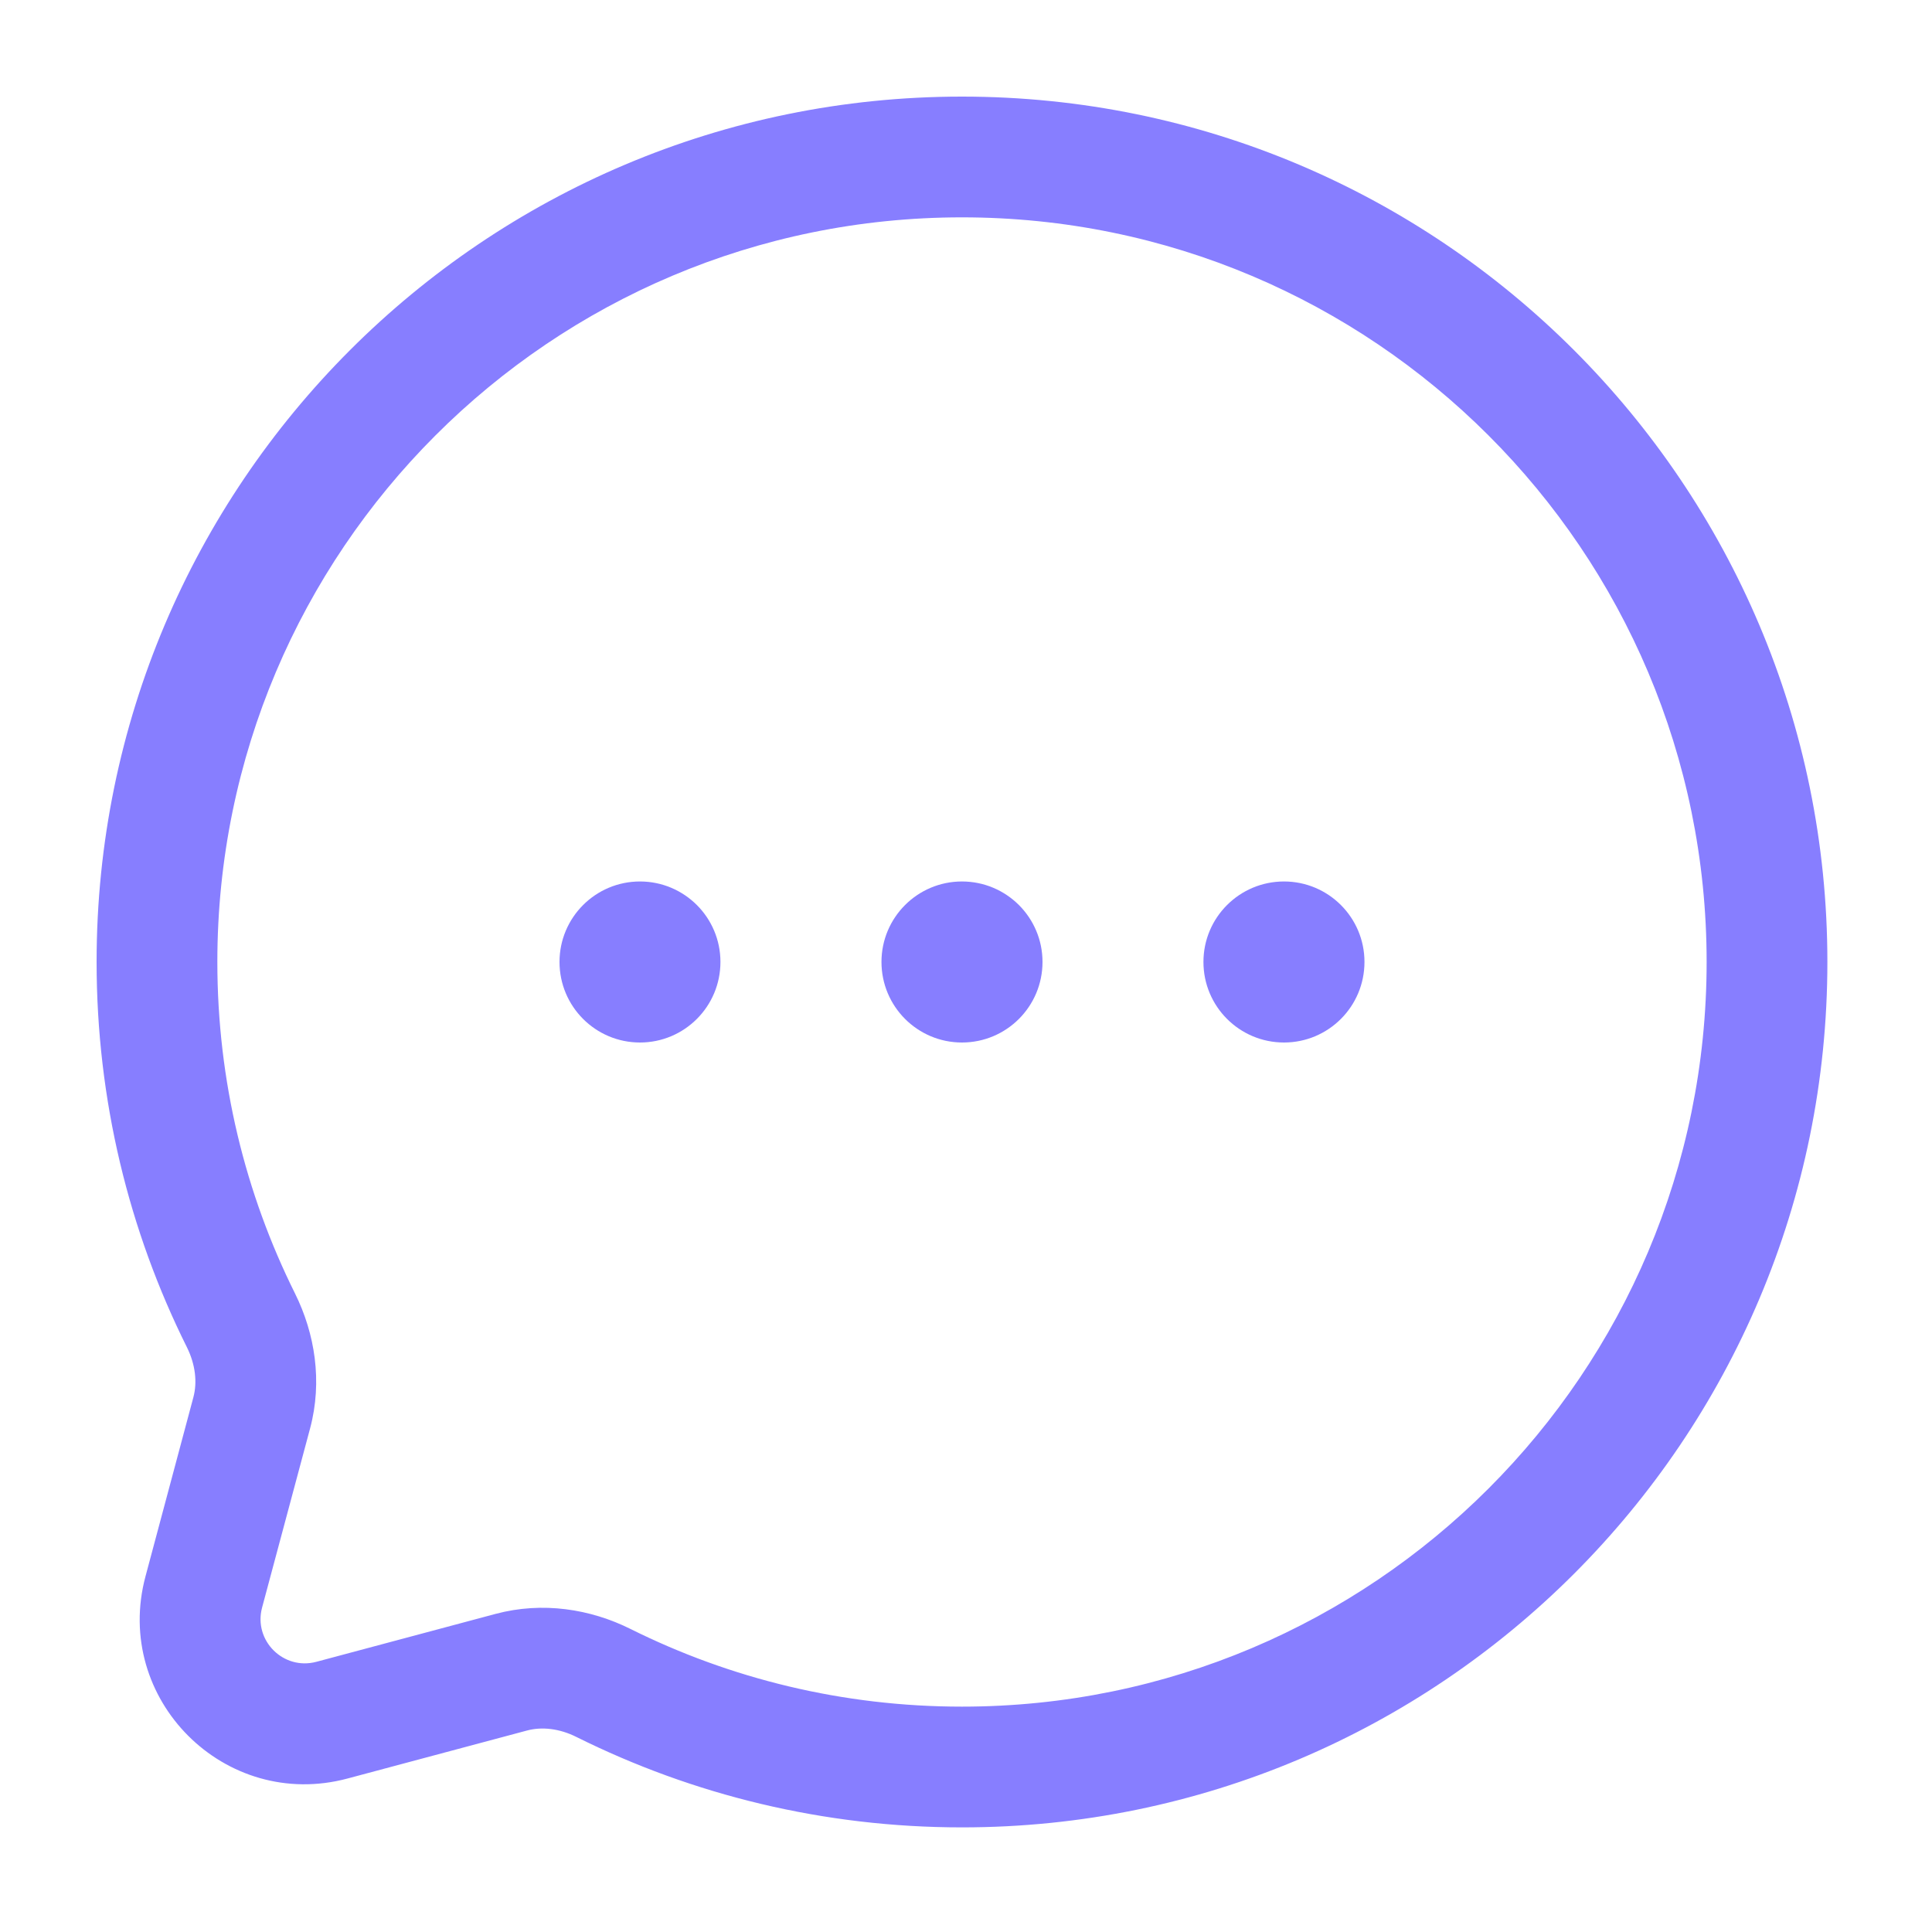
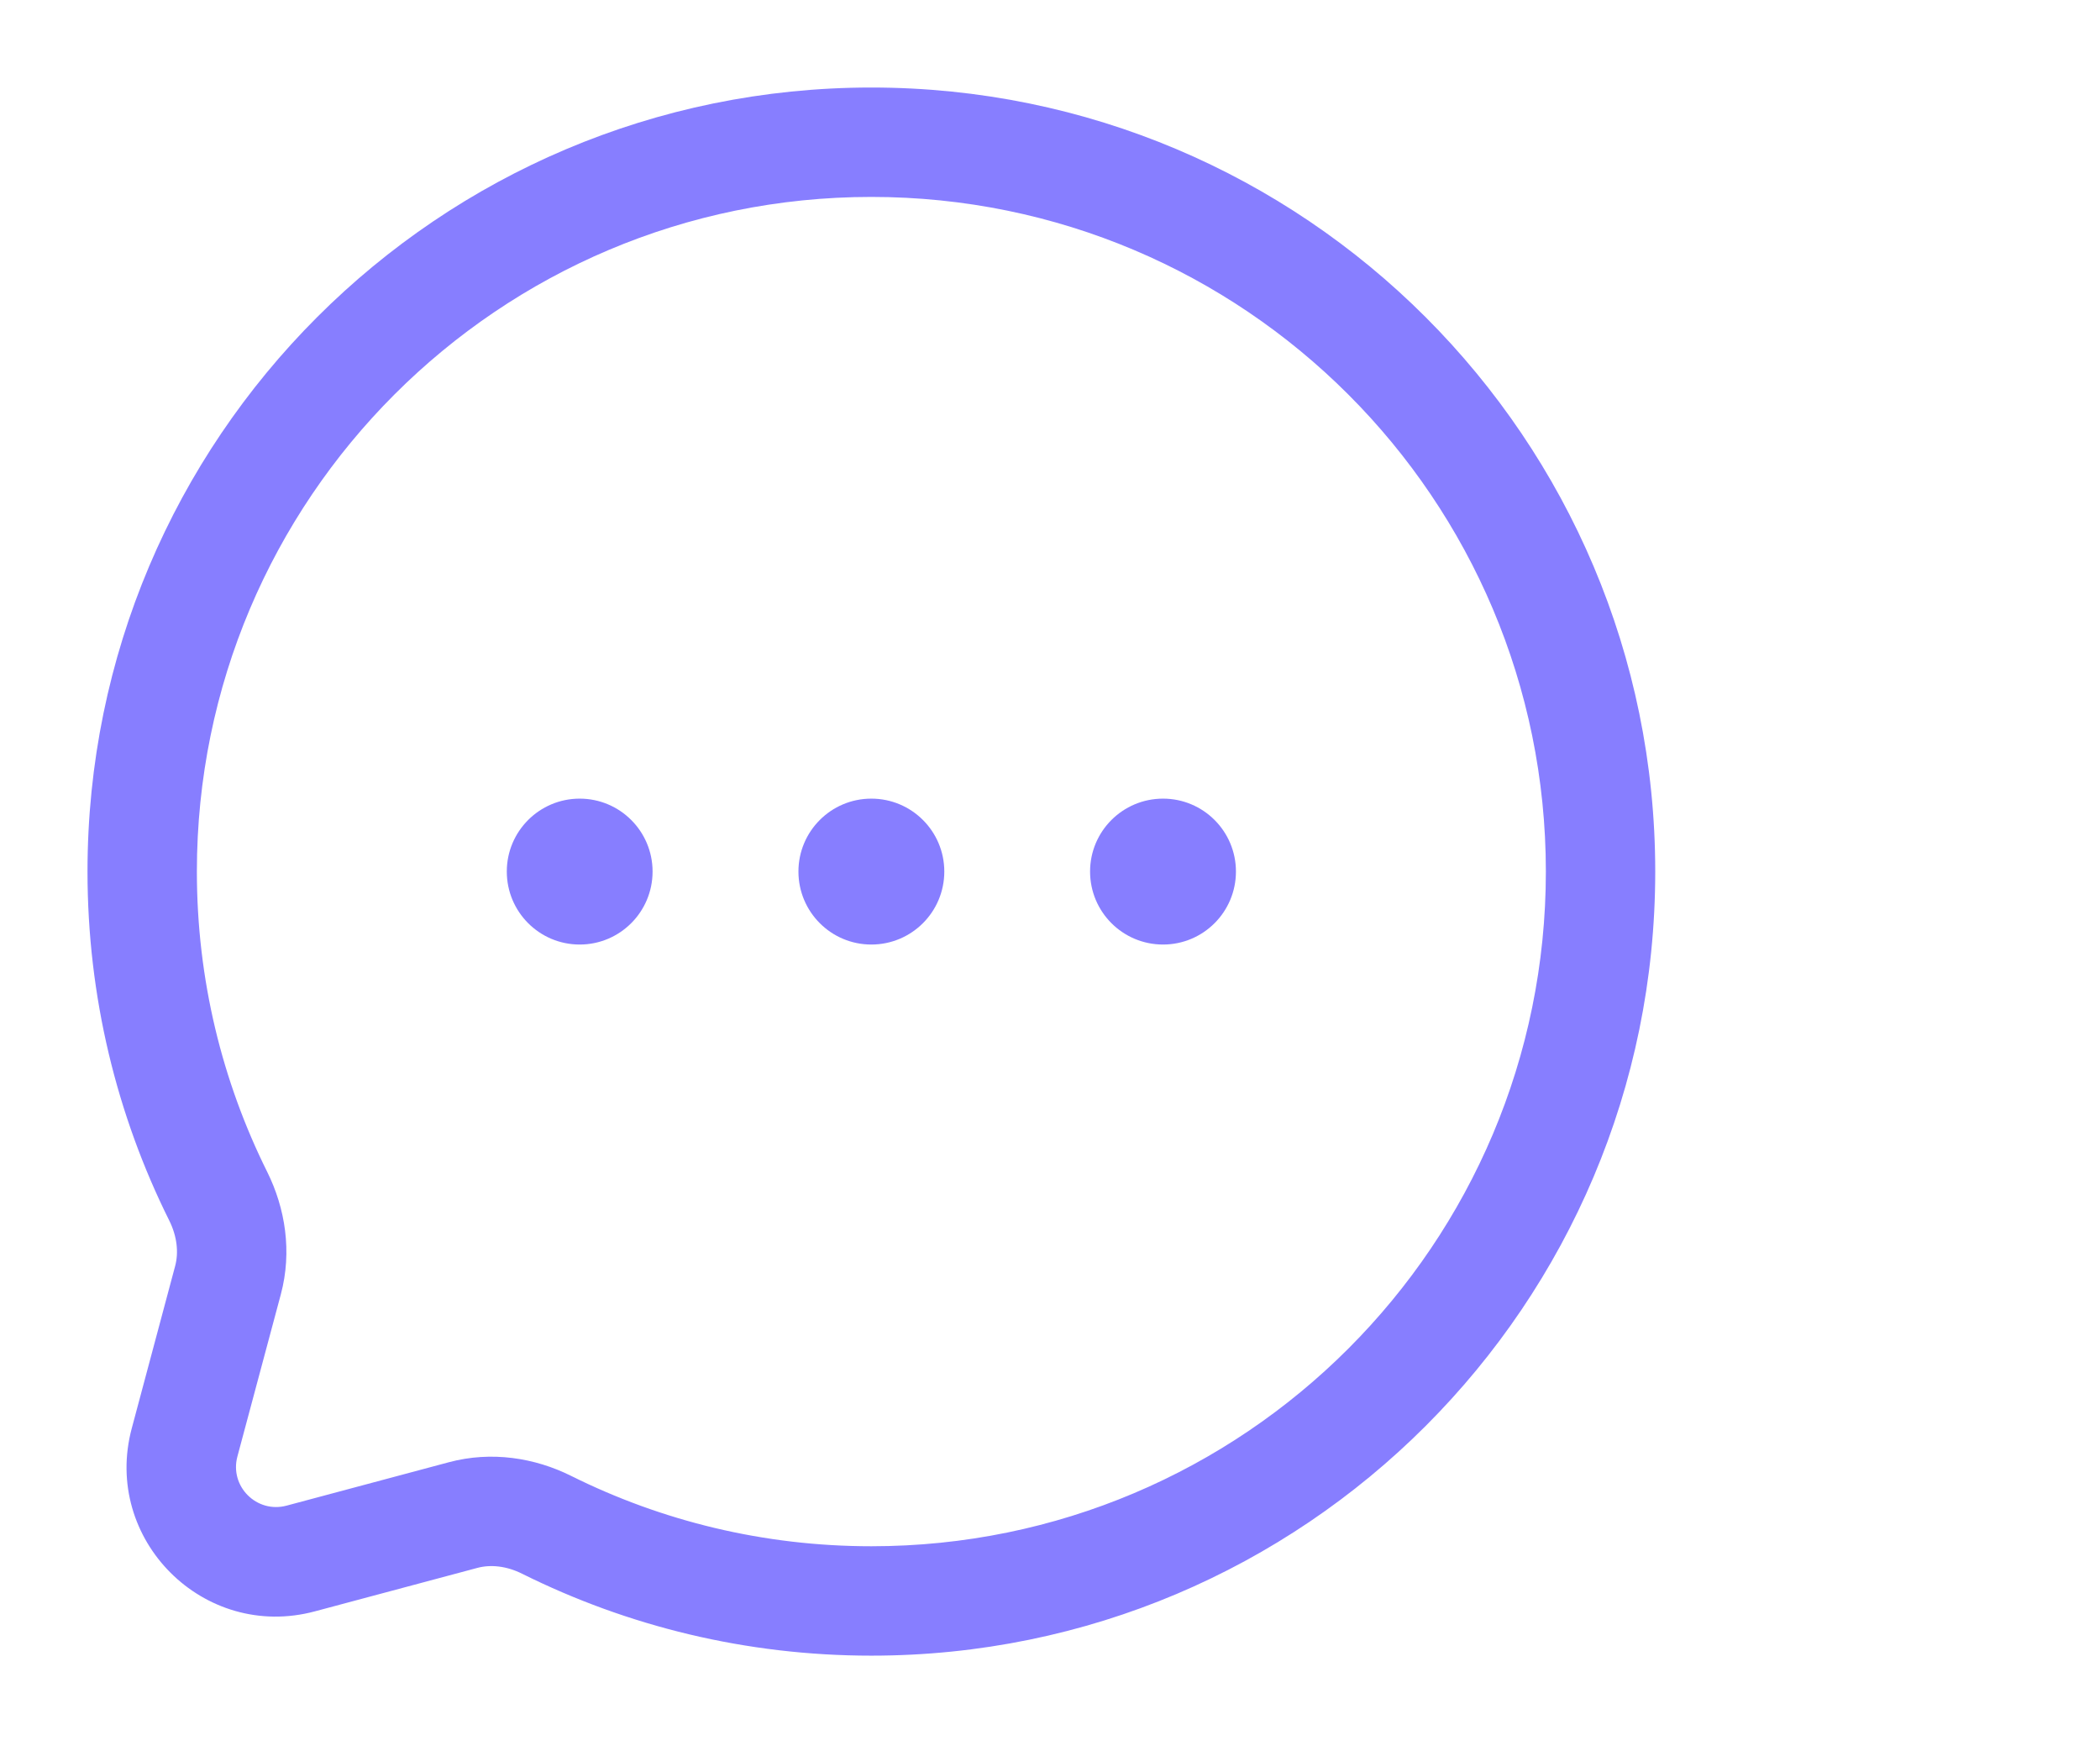
- <svg xmlns="http://www.w3.org/2000/svg" width="20" height="20" viewBox="0 0 20 20" fill="none">
+ <svg xmlns="http://www.w3.org/2000/svg" width="24" height="20" viewBox="0 0 24 20" fill="none">
  <path d="M7.458 9.958C7.458 10.419 7.085 10.792 6.625 10.792C6.165 10.792 5.792 10.419 5.792 9.958C5.792 9.498 6.165 9.125 6.625 9.125C7.085 9.125 7.458 9.498 7.458 9.958Z" fill="#877EFF" />
  <path d="M10.792 9.958C10.792 10.419 10.419 10.792 9.958 10.792C9.498 10.792 9.125 10.419 9.125 9.958C9.125 9.498 9.498 9.125 9.958 9.125C10.419 9.125 10.792 9.498 10.792 9.958Z" fill="#877EFF" />
  <path d="M14.125 9.958C14.125 10.419 13.752 10.792 13.292 10.792C12.831 10.792 12.458 10.419 12.458 9.958C12.458 9.498 12.831 9.125 13.292 9.125C13.752 9.125 14.125 9.498 14.125 9.958Z" fill="#877EFF" />
  <path fill-rule="evenodd" clip-rule="evenodd" d="M18.917 9.958C18.917 5.011 14.906 1 9.958 1C5.011 1 1 5.011 1 9.958C1 11.39 1.336 12.745 1.935 13.947C2.024 14.127 2.043 14.31 2.002 14.464L1.506 16.319C1.166 17.589 2.328 18.751 3.598 18.411L5.453 17.915C5.607 17.873 5.79 17.892 5.969 17.982C7.171 18.58 8.526 18.917 9.958 18.917C14.906 18.917 18.917 14.906 18.917 9.958ZM9.958 2.25C14.216 2.25 17.667 5.701 17.667 9.958C17.667 14.216 14.216 17.667 9.958 17.667C8.724 17.667 7.559 17.377 6.527 16.863C6.112 16.656 5.616 16.577 5.13 16.707L3.275 17.203C2.934 17.294 2.622 16.983 2.713 16.642L3.21 14.787C3.34 14.3 3.26 13.805 3.054 13.39C2.54 12.357 2.25 11.193 2.25 9.958C2.25 5.701 5.701 2.25 9.958 2.25Z" fill="#877EFF" />
</svg>
